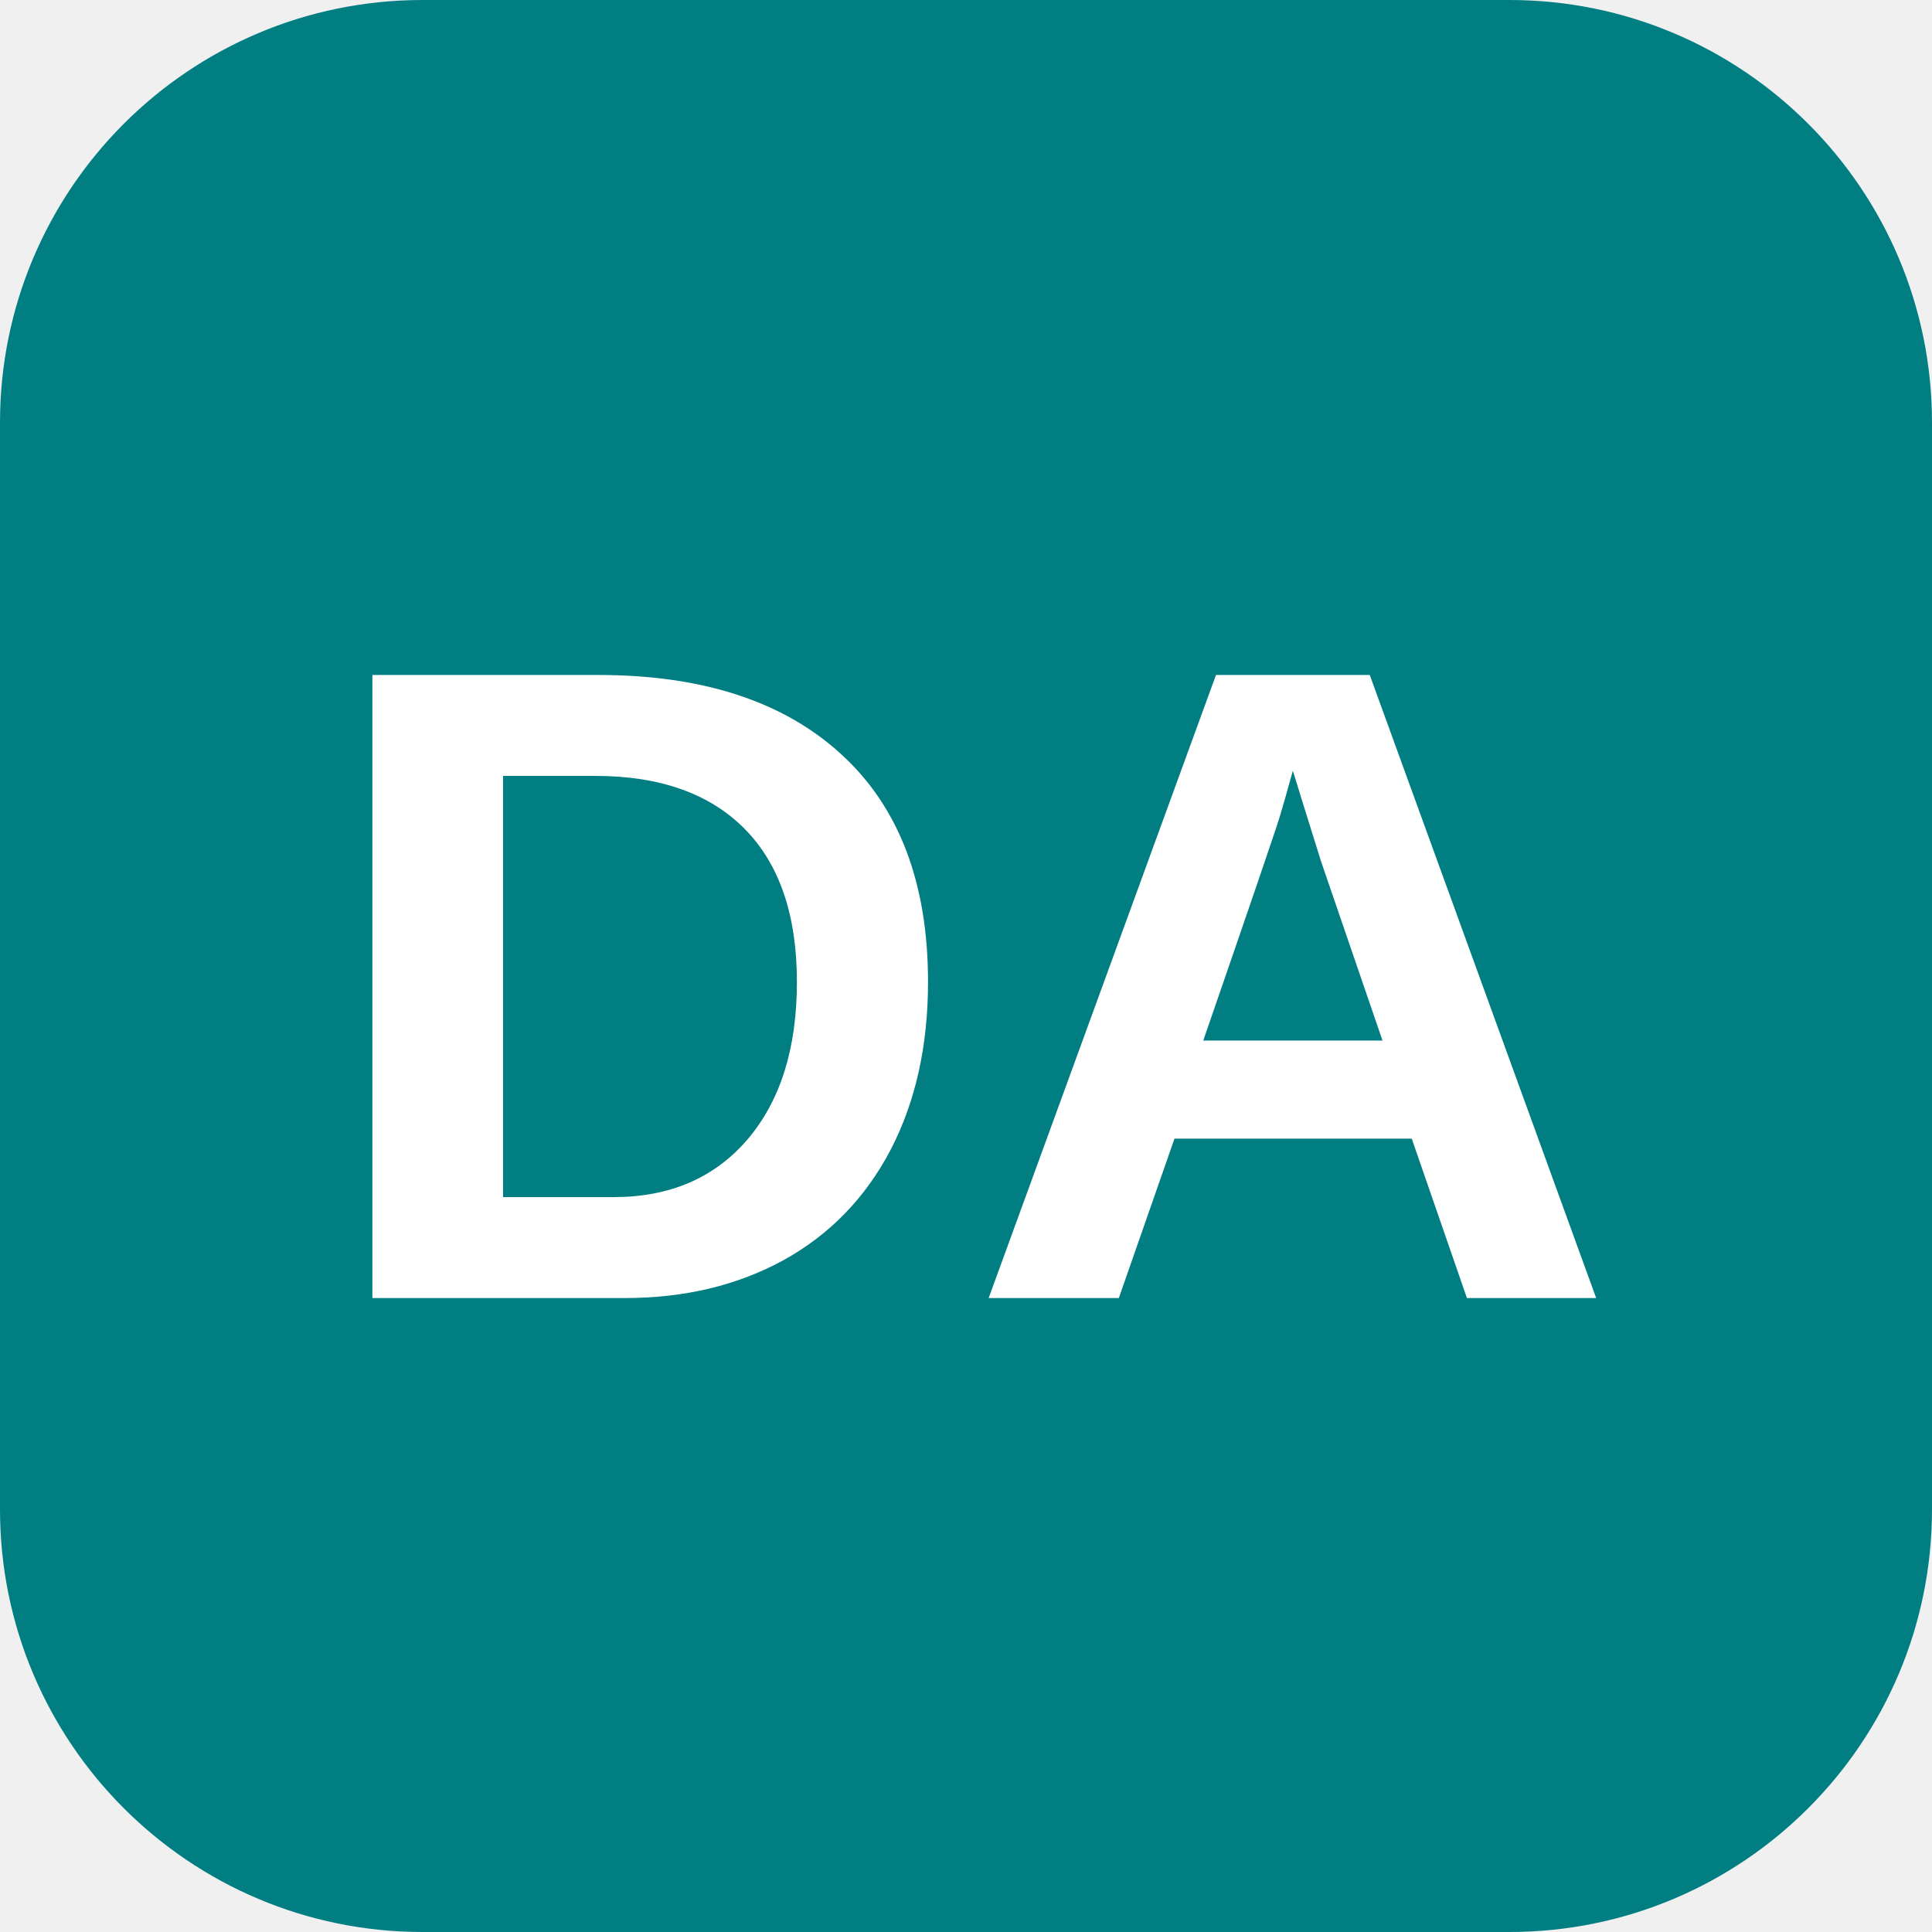
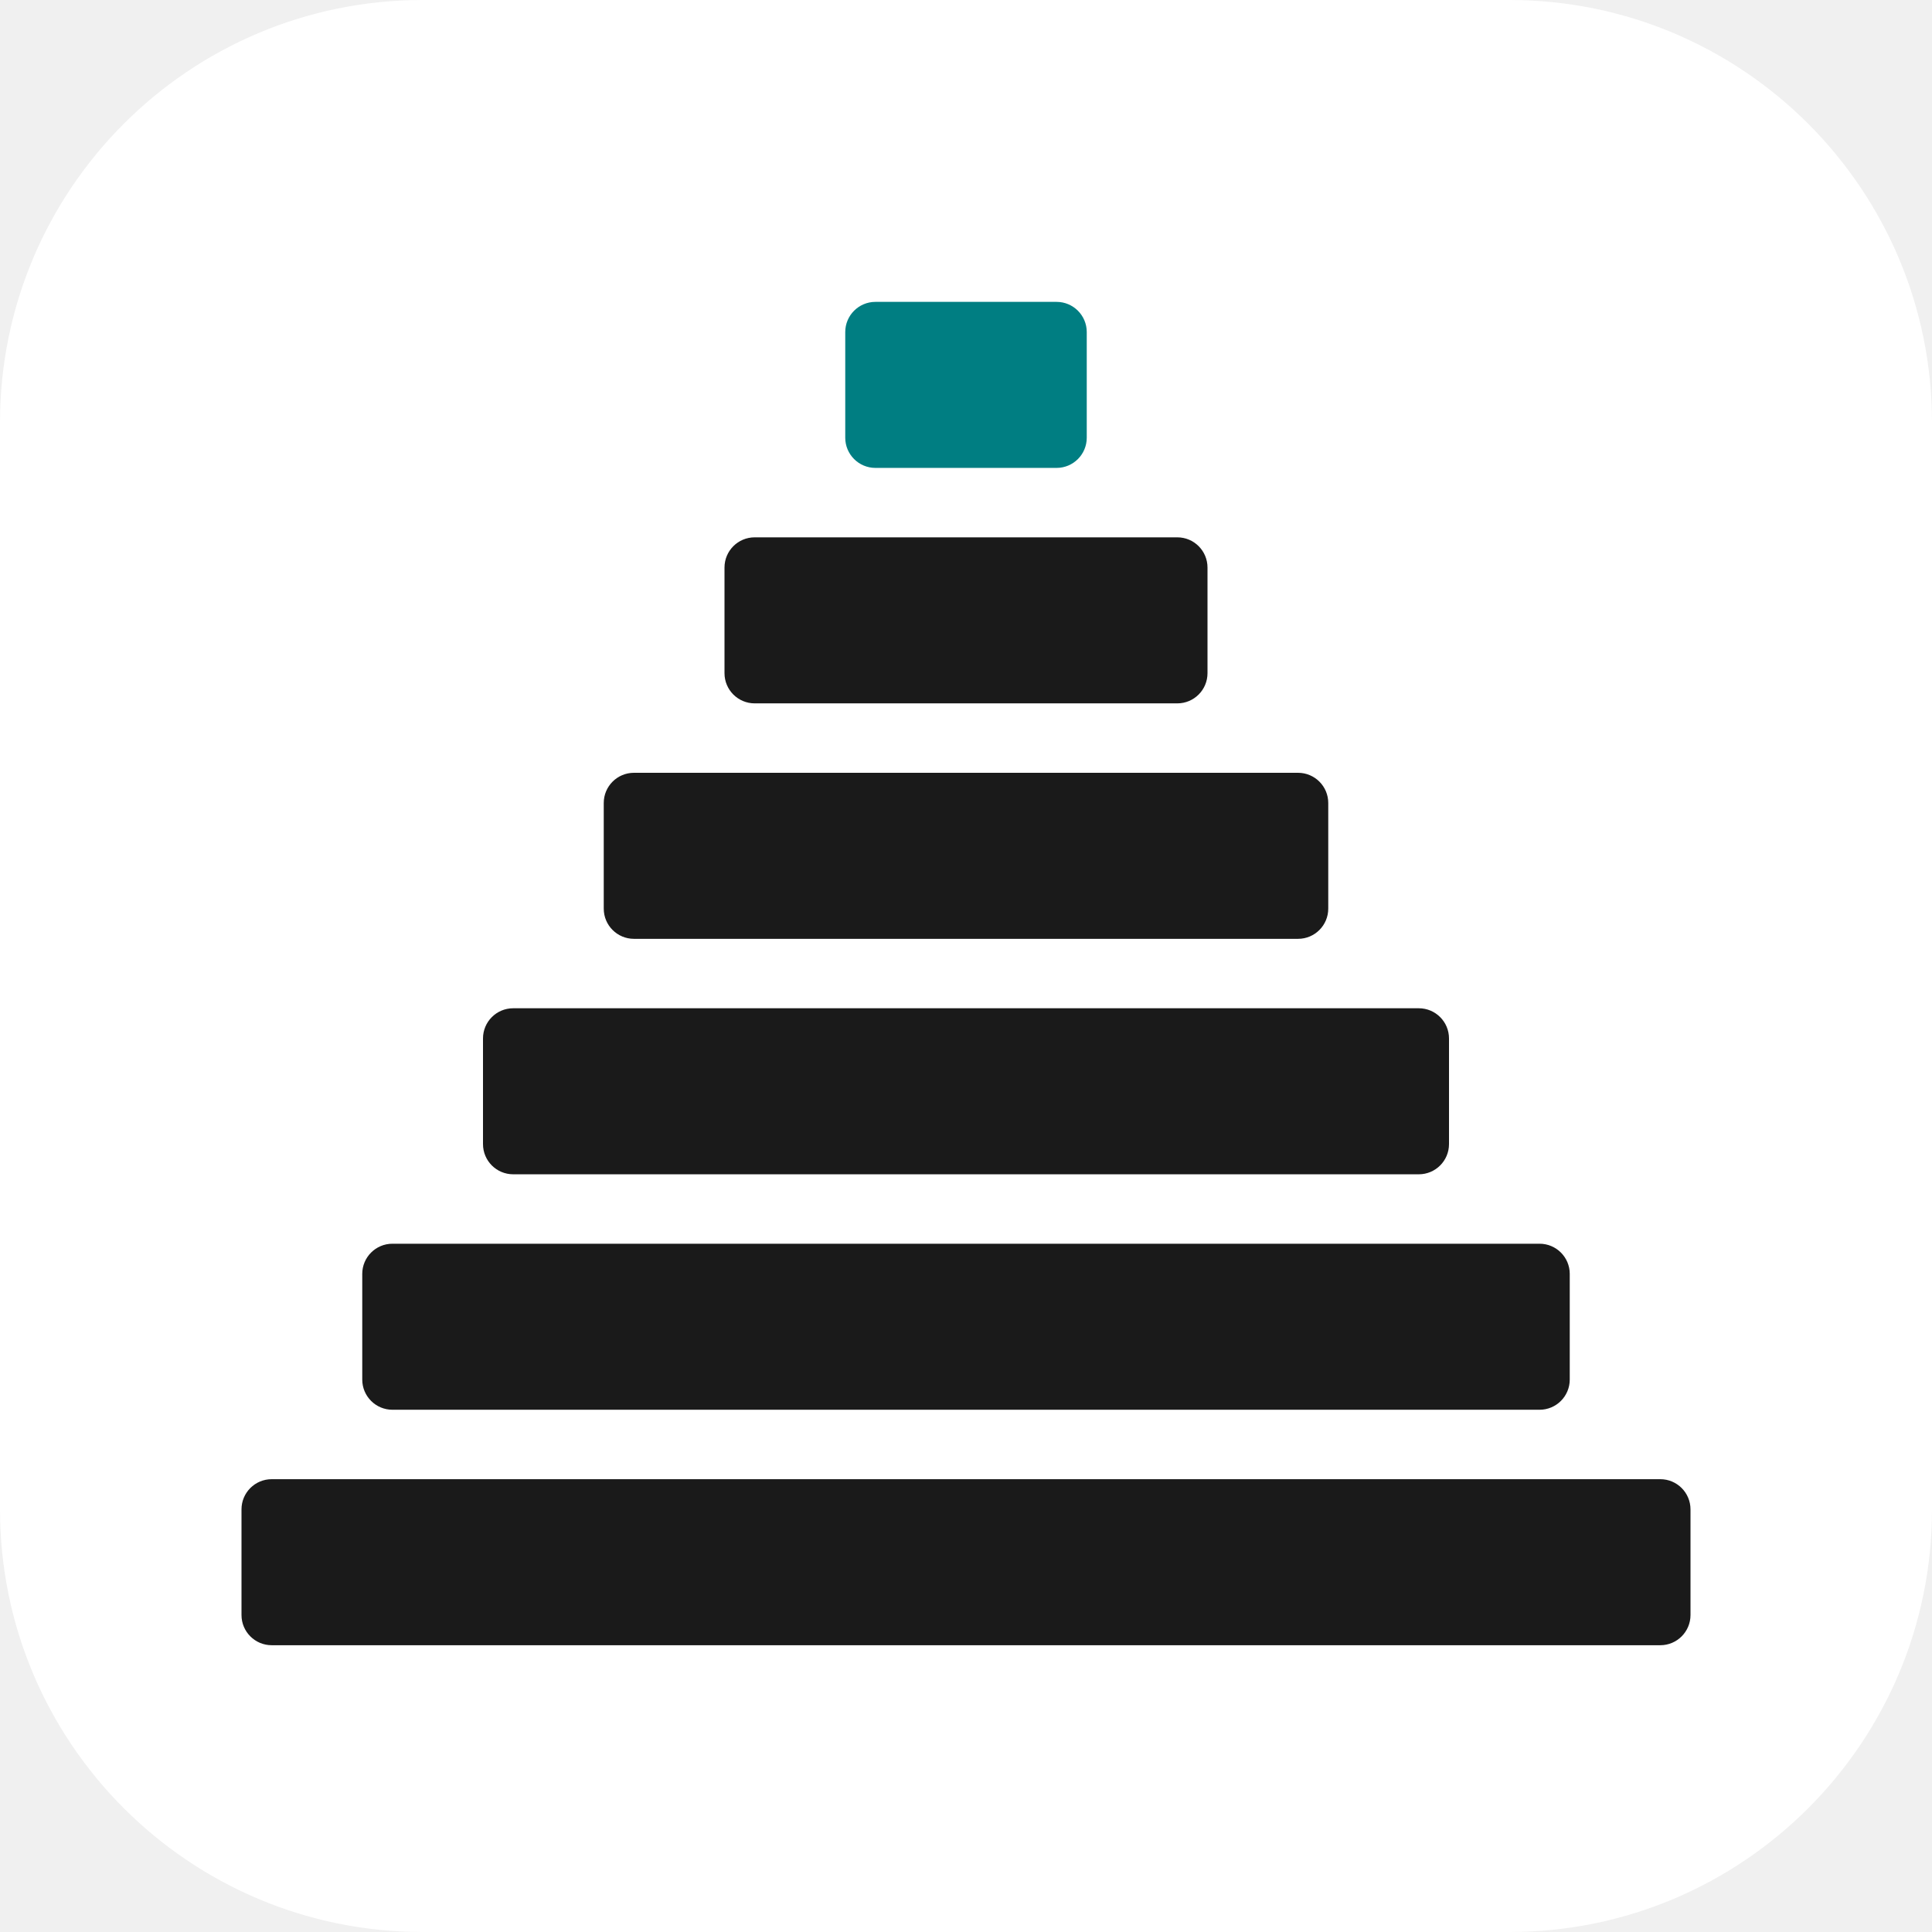
<svg xmlns="http://www.w3.org/2000/svg" viewBox="0 0 64 64">
-   <rect width="64" height="64" rx="14" fill="#007e82" />
-   <text x="32" y="43" text-anchor="middle" font-family="Arial, Helvetica, sans-serif" font-size="30" font-weight="700" fill="#ffffff">DA</text>
+   <rect width="64" height="64" rx="14" fill="#ffffff" />
+   <rect x="8.0" y="49.0" width="48.0" height="5.5" rx="1" fill="#1A1A1A" />
+   <rect x="12.0" y="41.2" width="40.0" height="5.5" rx="1" fill="#1A1A1A" />
+   <rect x="16.0" y="33.4" width="32.0" height="5.5" rx="1" fill="#1A1A1A" />
+   <rect x="20.0" y="25.6" width="24.0" height="5.5" rx="1" fill="#1A1A1A" />
+   <rect x="24.0" y="17.8" width="16.0" height="5.5" rx="1" fill="#1A1A1A" />
+   <rect x="28.0" y="10.0" width="8.0" height="5.5" rx="1" fill="#007e82" />
</svg>
